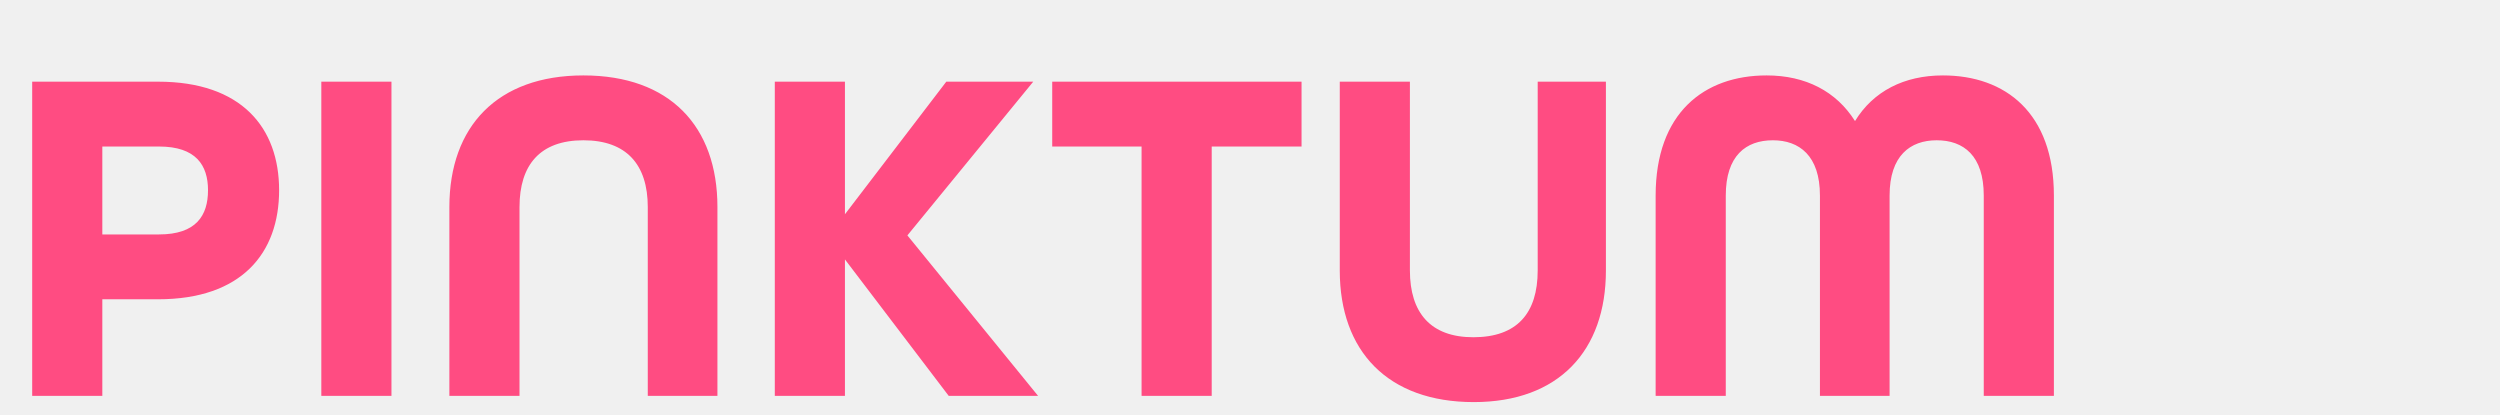
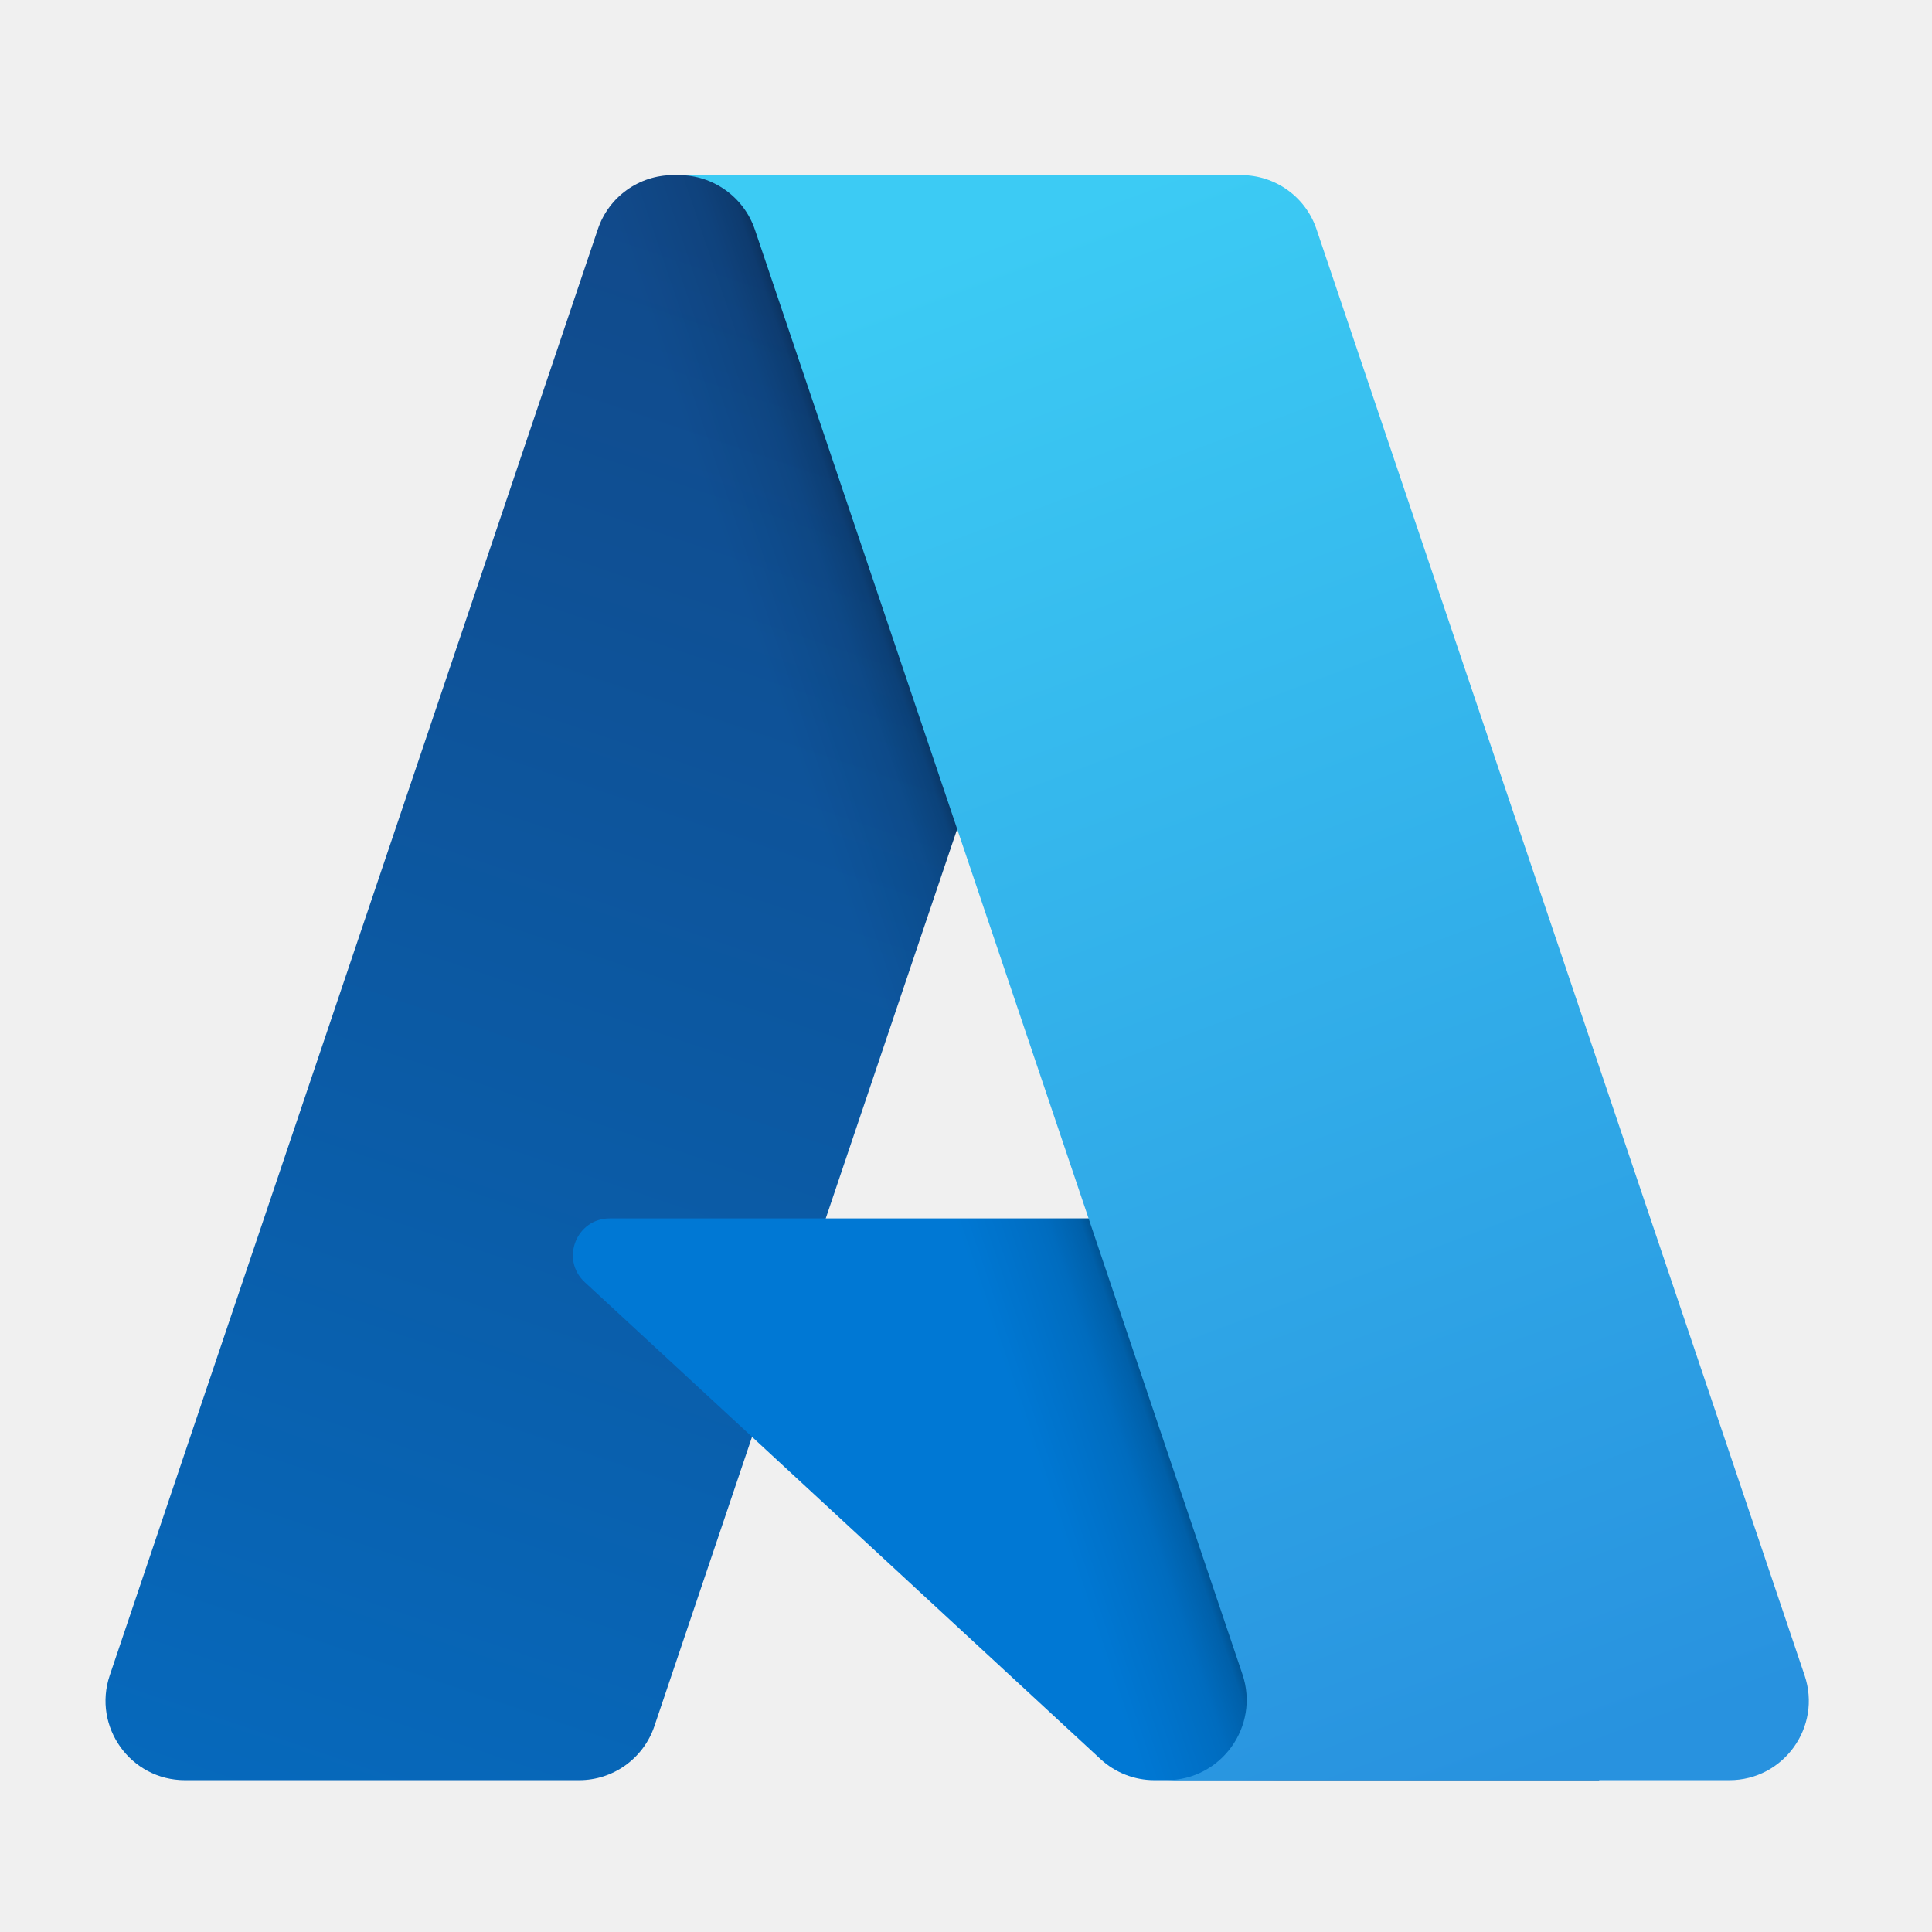
- <svg xmlns="http://www.w3.org/2000/svg" width="2602" height="431" viewBox="0 0 2602 431" fill="none">
-   <g clip-path="url(#clip0_1218_25996)">
-     <path d="M33.5 412V85H164.5C251.5 85 290.5 133 290.5 198C290.5 263.5 251.5 311.5 164.5 311.5H106.5V412H33.5ZM106.5 244H165.5C204 244 216.5 224.5 216.5 198C216.5 172 204 152.5 165.5 152.5H106.5V244ZM334.431 412V85H407.431V412H334.431ZM467.706 412V215.5C467.706 131.5 517.706 78.5 607.206 78.5C697.206 78.5 746.706 131.5 746.706 215.5V412H674.206V215.5C674.206 171.5 652.206 146 607.206 146C562.206 146 540.706 171.5 540.706 215.5V412H467.706ZM806.411 412V85H879.411V223L984.911 85H1075.41L944.411 245L1080.41 412H987.411L879.411 270V412H806.411ZM1188.15 412V152.5H1095.15V85H1354.65V152.5H1261.15V412H1188.15ZM1533.93 418.5C1444.43 418.5 1394.43 365.5 1394.43 281.5V85H1467.43V281.5C1467.43 325.5 1488.93 351 1533.43 351C1578.93 351 1600.43 326 1600.43 281.5V85H1671.43V281.5C1671.43 365 1622.43 418.5 1533.93 418.5ZM1723.19 412V203.5C1723.19 117.5 1773.69 78.5 1838.69 78.5C1879.19 78.5 1911.19 95 1930.69 126C1949.69 95 1981.69 78.5 2022.19 78.5C2087.19 78.5 2137.69 117.5 2137.69 203.5V412H2064.69V203.5C2064.69 162 2043.69 146 2015.69 146C1988.19 146 1966.69 162 1966.69 203.5V412H1894.19V203.5C1894.19 162 1872.69 146 1845.19 146C1817.19 146 1796.19 162 1796.19 203.5V412H1723.19Z" fill="#FF4C82" />
-   </g>
+ <svg xmlns="http://www.w3.org/2000/svg" width="100%" height="100%" viewBox="0 0 65 65" fill="none">
+   <path d="M20.115 7.708C20.481 6.622 21.499 5.892 22.645 5.892H39.628L22.016 58.075C21.649 59.161 20.632 59.892 19.486 59.892H6.222C4.395 59.892 3.108 58.098 3.692 56.368L20.115 7.708Z" fill="url(#paint0_linear_2532_530598)" />
+   <path d="M47.224 40.992H20.514C19.388 40.992 18.847 42.374 19.674 43.138L37.025 59.182C37.519 59.639 38.166 59.892 38.838 59.892H53.803L47.224 40.992Z" fill="#0078D4" />
+   <path d="M22.645 5.892C21.499 5.892 20.481 6.622 20.115 7.708L3.692 56.368C3.108 58.098 4.395 59.892 6.222 59.892H19.486C20.631 59.892 21.649 59.161 22.016 58.075L25.283 48.394L36.834 59.174C37.328 59.635 37.979 59.892 38.655 59.892H53.803L47.224 40.992H27.781L39.628 5.892H22.645Z" fill="url(#paint1_linear_2532_530598)" />
+   <path d="M44.291 7.708C43.925 6.622 42.907 5.892 41.761 5.892H22.753H22.84C23.998 5.892 25.027 6.631 25.398 7.728L41.8 56.328C42.391 58.078 41.089 59.892 39.242 59.892H38.953H58.184C60.01 59.892 61.298 58.098 60.714 56.368L44.291 7.708Z" fill="url(#paint2_linear_2532_530598)" />
  <defs>
-     <clipPath id="clip0_1218_25996">
-       <rect width="2601.9" height="431" fill="white" />
-     </clipPath>
+     <linearGradient id="paint0_linear_2532_530598" x1="22.551" y1="7.761" x2="4.939" y2="59.79" gradientUnits="userSpaceOnUse">
+       <stop stop-color="#114A8B" />
+       <stop offset="1" stop-color="#0669BC" />
+     </linearGradient>
+     <linearGradient id="paint1_linear_2532_530598" x1="36.622" y1="40.997" x2="32.551" y2="42.374" gradientUnits="userSpaceOnUse">
+       <stop stop-opacity="0.3" />
+       <stop offset="0.071" stop-opacity="0.2" />
+       <stop offset="0.321" stop-opacity="0.1" />
+       <stop offset="0.623" stop-opacity="0.05" />
+       <stop offset="1" stop-opacity="0" />
+     </linearGradient>
+     <linearGradient id="paint2_linear_2532_530598" x1="33.716" y1="7.761" x2="53.049" y2="59.267" gradientUnits="userSpaceOnUse">
+       <stop stop-color="#3CCBF4" />
+       <stop offset="1" stop-color="#2892DF" />
+     </linearGradient>
  </defs>
</svg>
